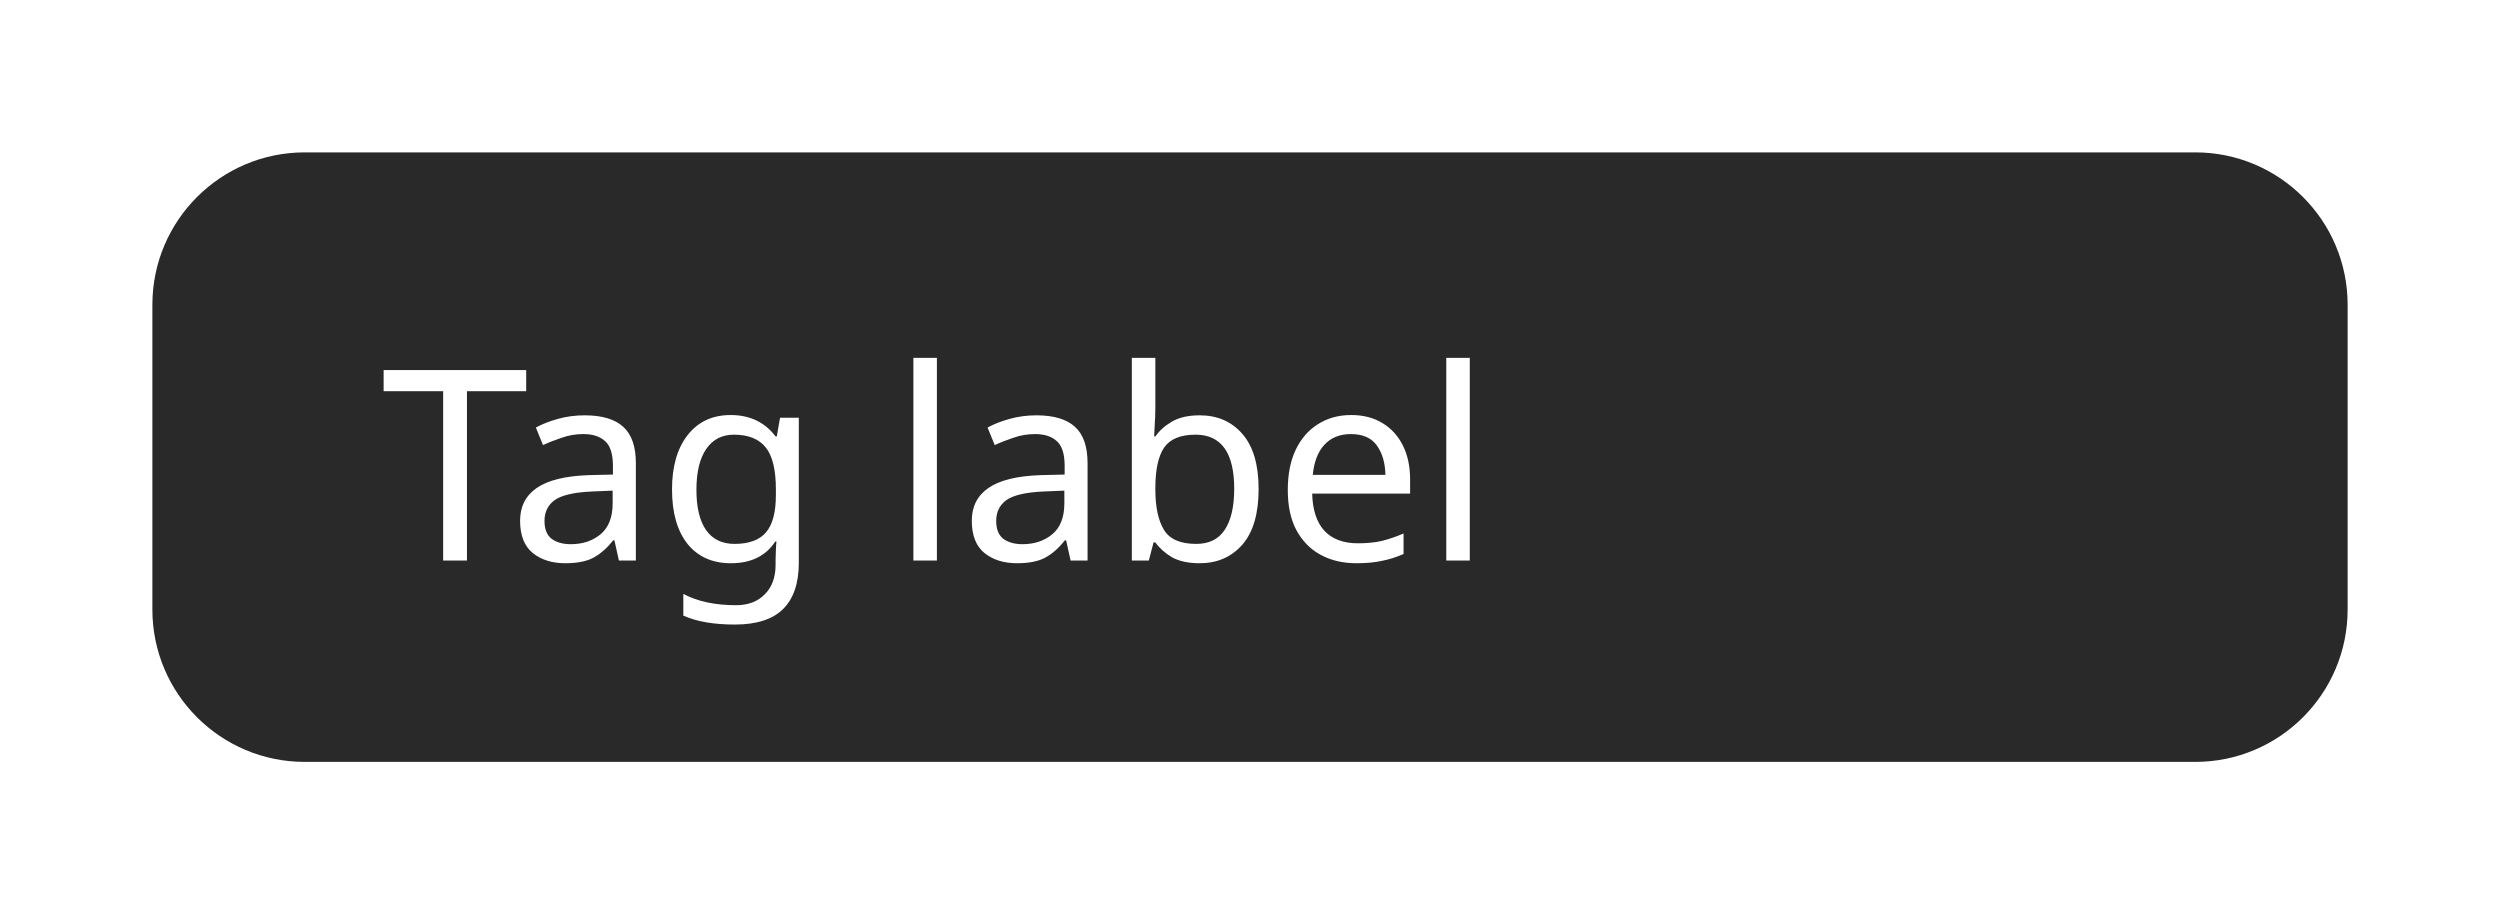
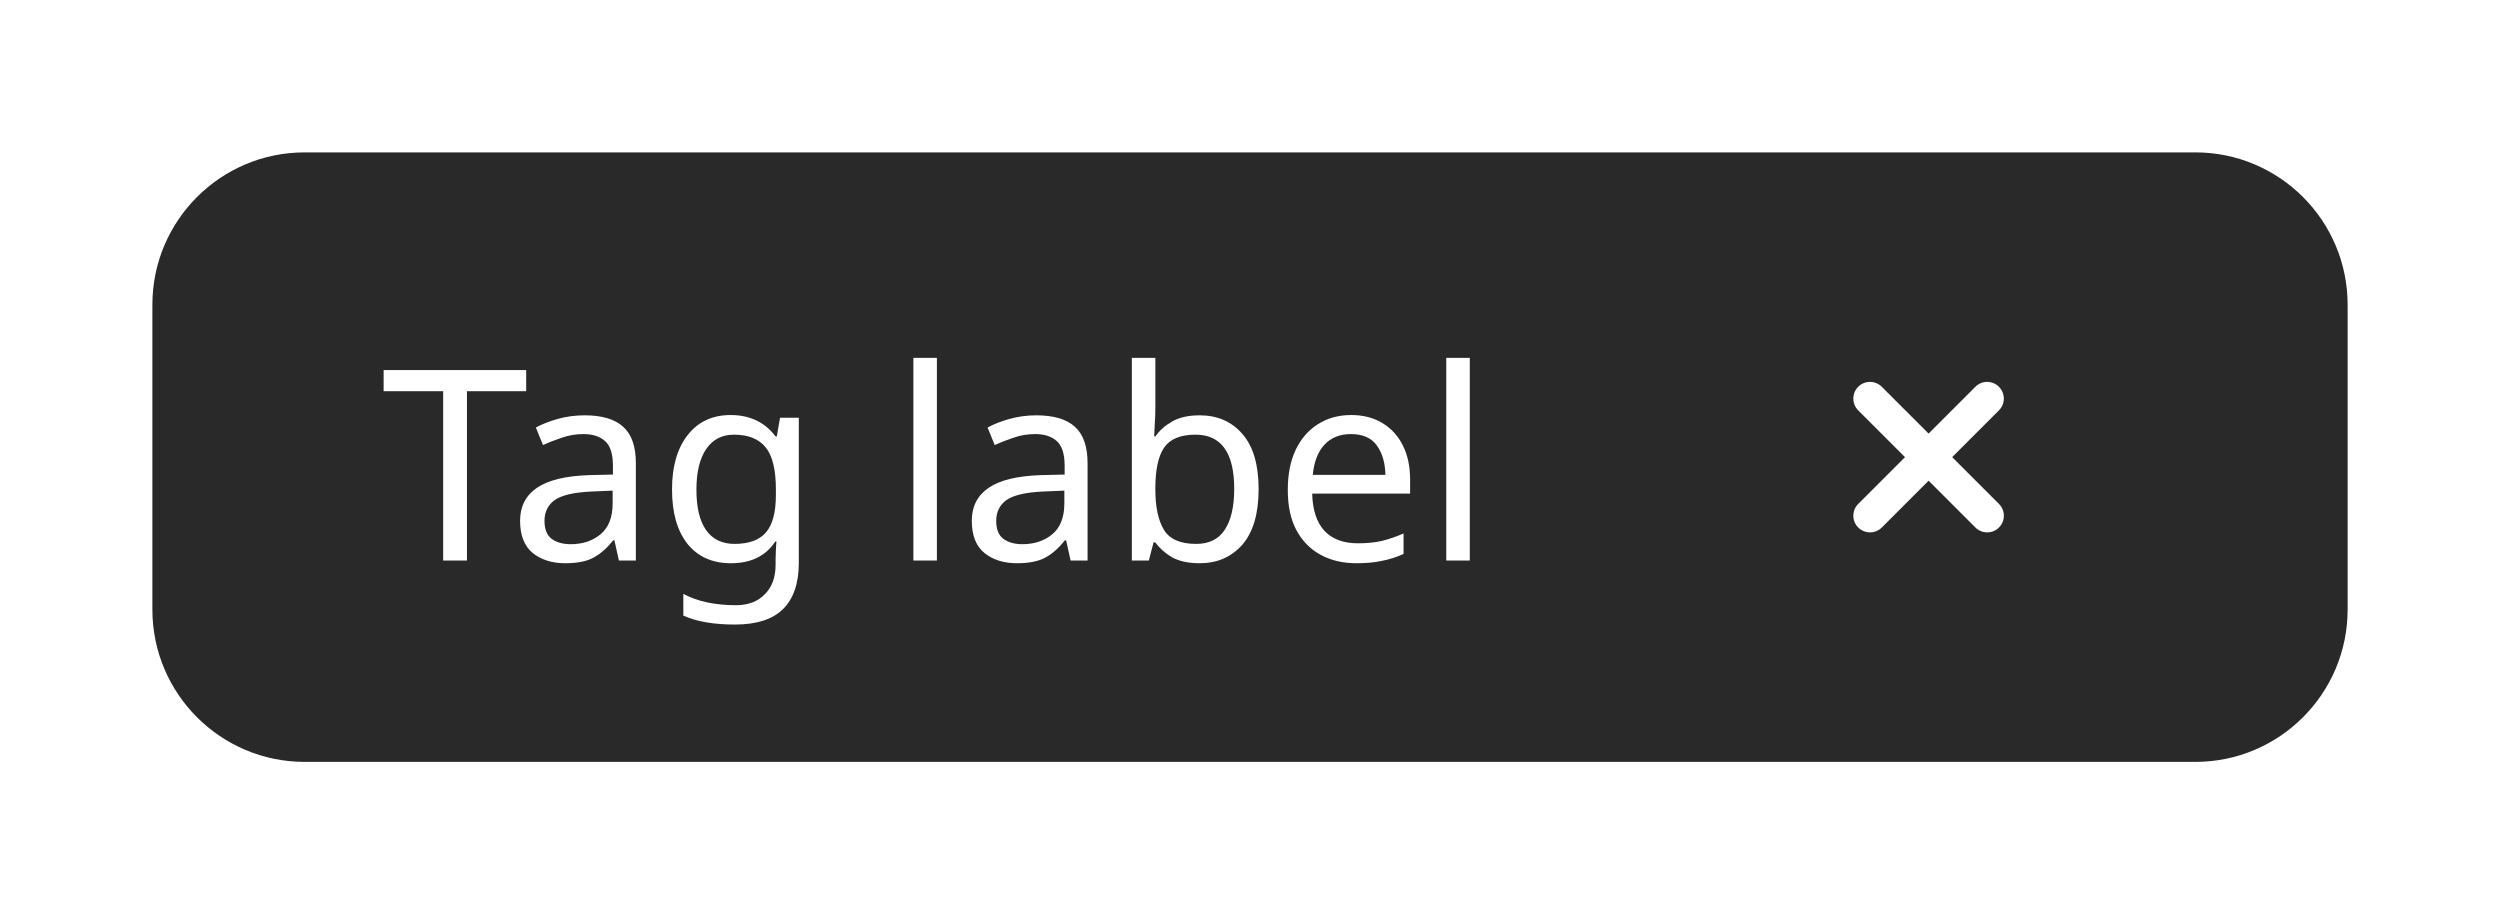
<svg xmlns="http://www.w3.org/2000/svg" width="131.251" height="48" viewBox="0 0 131.251 48">
  <rect data-part="container" data-tokens="minWidth=tag-minimum-width-medium;height=base-height-medium;paddingInlineStart=base-padding-horizontal-medium;paddingInlineEnd=base-gap-medium;gap=base-padding-horizontal-medium;cornerRadius=corner-radius-medium-size-medium;fill=neutral-background-color-selected-default" x="8" y="8" width="115.251" height="32" rx="8" fill="rgb(41, 41, 41)" />
  <text data-part="label" data-tokens="color=color-gray-25-light;fontSize=font-size-100;fontWeight=medium-font-weight;fontFamily=default-font-family;lineHeight=line-height-100" x="20" y="24" font-family="'Adobe Clean Spectrum VF', 'Adobe Clean Spectrum VF', adobe-clean-spectrum-vf, 'Adobe Clean', 'Source Sans 3', sans-serif" font-size="14" font-weight="500" dominant-baseline="central" fill="rgb(255, 255, 255)">Tag label</text>
  <rect data-part="clear-button" data-tokens="width=base-height-medium;height=base-height-medium" x="85.251" y="8" width="32" height="32" rx="16" fill="none" />
-   <g data-part="clear-button.icon" data-tokens="color=neutral-content-color-default;width=cross-size-desktop-100;height=cross-size-desktop-100">
+   <g data-part="clear-button.icon" data-tokens="width=cross-size-desktop-100;height=cross-size-desktop-100">
    <rect x="97.251" y="20" width="8" height="8" fill="none" />
    <g transform="translate(97.25133 20) scale(1)">
-       <path d="m5.238,4l2.456-2.456c.342-.342.342-.896,0-1.238s-.896-.342-1.237,0l-2.457,2.457L1.543.306C1.202-.036.648-.036.306.306S-.036,1.202.306,1.544l2.456,2.456L.306,6.456c-.342.342-.342.896,0,1.238.171.171.395.256.619.256s.448-.085.619-.256l2.457-2.457,2.457,2.457c.171.171.395.256.619.256s.448-.085.619-.256c.342-.342.342-.896,0-1.238l-2.456-2.456Z" fill="rgb(41, 41, 41)" />
+       <path d="m5.238,4l2.456-2.456c.342-.342.342-.896,0-1.238s-.896-.342-1.237,0l-2.457,2.457L1.543.306C1.202-.036.648-.036.306.306S-.036,1.202.306,1.544l2.456,2.456L.306,6.456c-.342.342-.342.896,0,1.238.171.171.395.256.619.256s.448-.085.619-.256l2.457-2.457,2.457,2.457c.171.171.395.256.619.256s.448-.085.619-.256c.342-.342.342-.896,0-1.238l-2.456-2.456Z" fill="rgb(255, 255, 255)" />
    </g>
  </g>
</svg>
